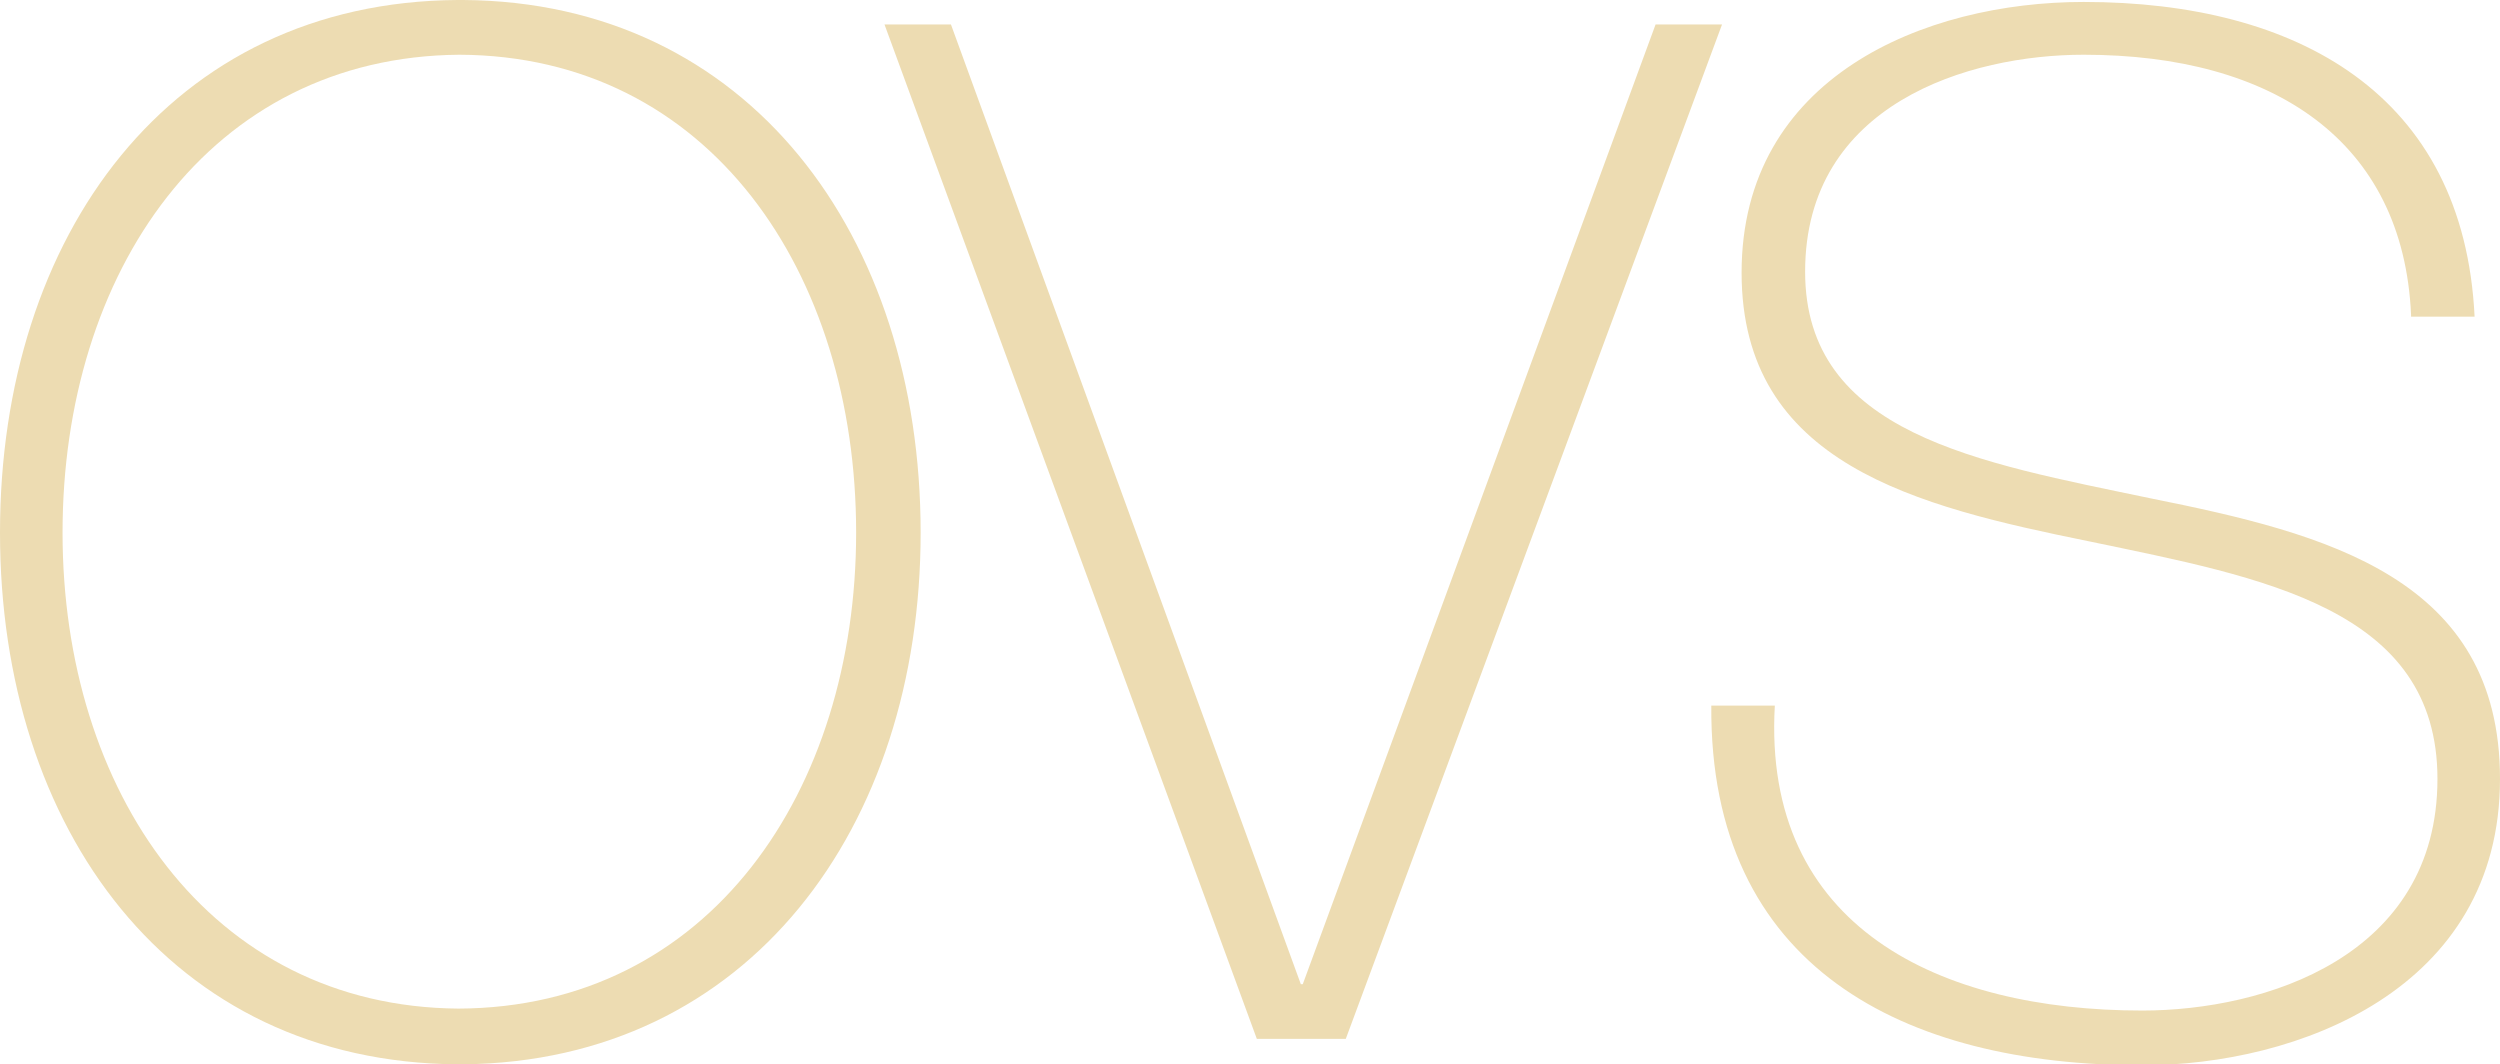
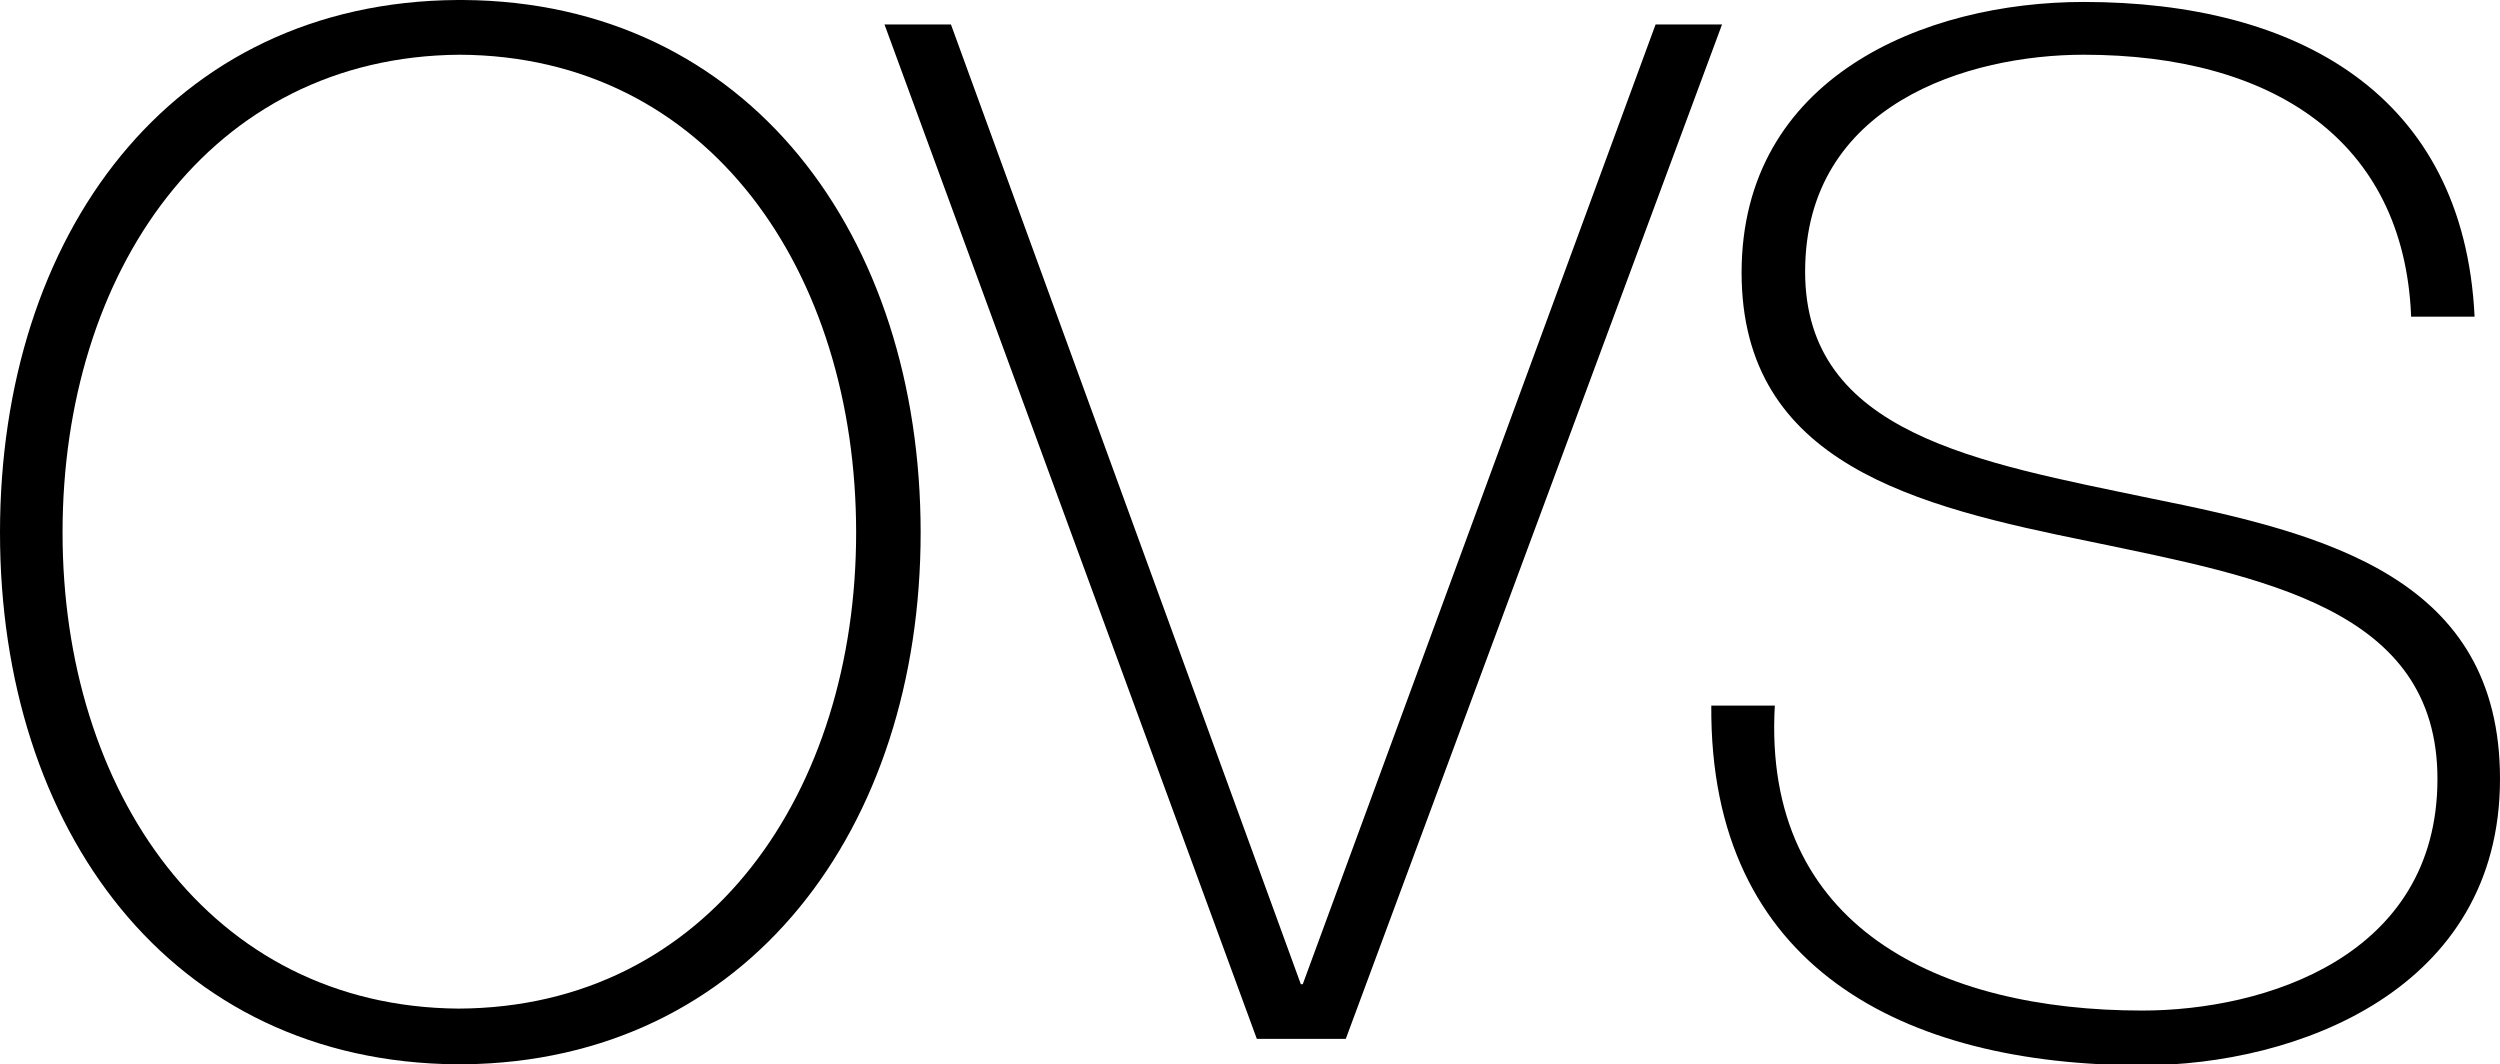
<svg xmlns="http://www.w3.org/2000/svg" version="1.1" id="Livello_1" x="0px" y="0px" viewBox="0 0 255.8 108.8" style="enable-background:new 0 0 255.8 108.8;" xml:space="preserve">
-   <style type="text/css">
- 	.st0{fill:#EDDCB2;}
- </style>
  <g>
    <g>
      <g>
-         <path class="st0" d="M87.6,54.5L87.6,54.5c0,26.4-15,48.6-40.7,48.7C21.4,103,6.4,80.9,6.4,54.5c0-26.6,15-48.7,40.6-48.9     C72.6,5.7,87.6,27.9,87.6,54.5z M94.2,54.5L94.2,54.5C94.2,24.1,76.6,0.2,47.4,0c-0.2,0-0.2,0-0.2,0l0,0C47,0,47,0,47,0     c-0.2,0-0.2,0-0.2,0C17.4,0.2,0,24.1,0,54.5c0,30.3,17.4,54.2,46.8,54.4c0,0,0,0,0.2,0c0,0,0,0,0.2,0l0,0c0,0,0,0,0.2,0     C76.6,108.6,94.2,84.7,94.2,54.5z" />
-         <path class="st0" d="M246.7,32.2L246.7,32.2c-0.8-17.8-14.1-26.6-33.5-26.6c-11.7,0-28.5,5-28.5,22.2c0,16.6,17.7,19.5,35.4,23.2     c17.9,3.6,35.7,8.1,35.7,28.7c0,21.6-20.8,29.3-36.6,29.3c-24.4,0-44.3-10-44.1-36.8h6.5c-1.3,22.7,16.9,31.2,37.6,31.2     c12.5,0,30.2-5.5,30.2-23.7c0-17.5-17.9-20.6-35.6-24.3c-17.7-3.6-35.6-7.9-35.6-27.5c0-20,18.7-27.7,35-27.7     c21.8,0,38.9,9.4,40,32.2H246.7z" />
-         <polygon class="st0" points="133.1,100.7 133.1,100.7 133.3,100.7 169.4,2.5 176.2,2.5 137.7,106.3 128.6,106.3 90.5,2.5      97.3,2.5    " />
+         <path d="M87.6,54.5L87.6,54.5c0,26.4-15,48.6-40.7,48.7C21.4,103,6.4,80.9,6.4,54.5c0-26.6,15-48.7,40.6-48.9     C72.6,5.7,87.6,27.9,87.6,54.5z M94.2,54.5L94.2,54.5C94.2,24.1,76.6,0.2,47.4,0c-0.2,0-0.2,0-0.2,0l0,0C47,0,47,0,47,0     c-0.2,0-0.2,0-0.2,0C17.4,0.2,0,24.1,0,54.5c0,30.3,17.4,54.2,46.8,54.4c0,0,0,0,0.2,0c0,0,0,0,0.2,0l0,0c0,0,0,0,0.2,0     C76.6,108.6,94.2,84.7,94.2,54.5z" />
+         <path d="M246.7,32.2L246.7,32.2c-0.8-17.8-14.1-26.6-33.5-26.6c-11.7,0-28.5,5-28.5,22.2c0,16.6,17.7,19.5,35.4,23.2     c17.9,3.6,35.7,8.1,35.7,28.7c0,21.6-20.8,29.3-36.6,29.3c-24.4,0-44.3-10-44.1-36.8h6.5c-1.3,22.7,16.9,31.2,37.6,31.2     c12.5,0,30.2-5.5,30.2-23.7c0-17.5-17.9-20.6-35.6-24.3c-17.7-3.6-35.6-7.9-35.6-27.5c0-20,18.7-27.7,35-27.7     c21.8,0,38.9,9.4,40,32.2h-6.5V32.2z" />
+         <polygon points="133.1,100.7 133.1,100.7 133.3,100.7 169.4,2.5 176.2,2.5 137.7,106.3 128.6,106.3 90.5,2.5 97.3,2.5    " />
      </g>
    </g>
  </g>
</svg>
